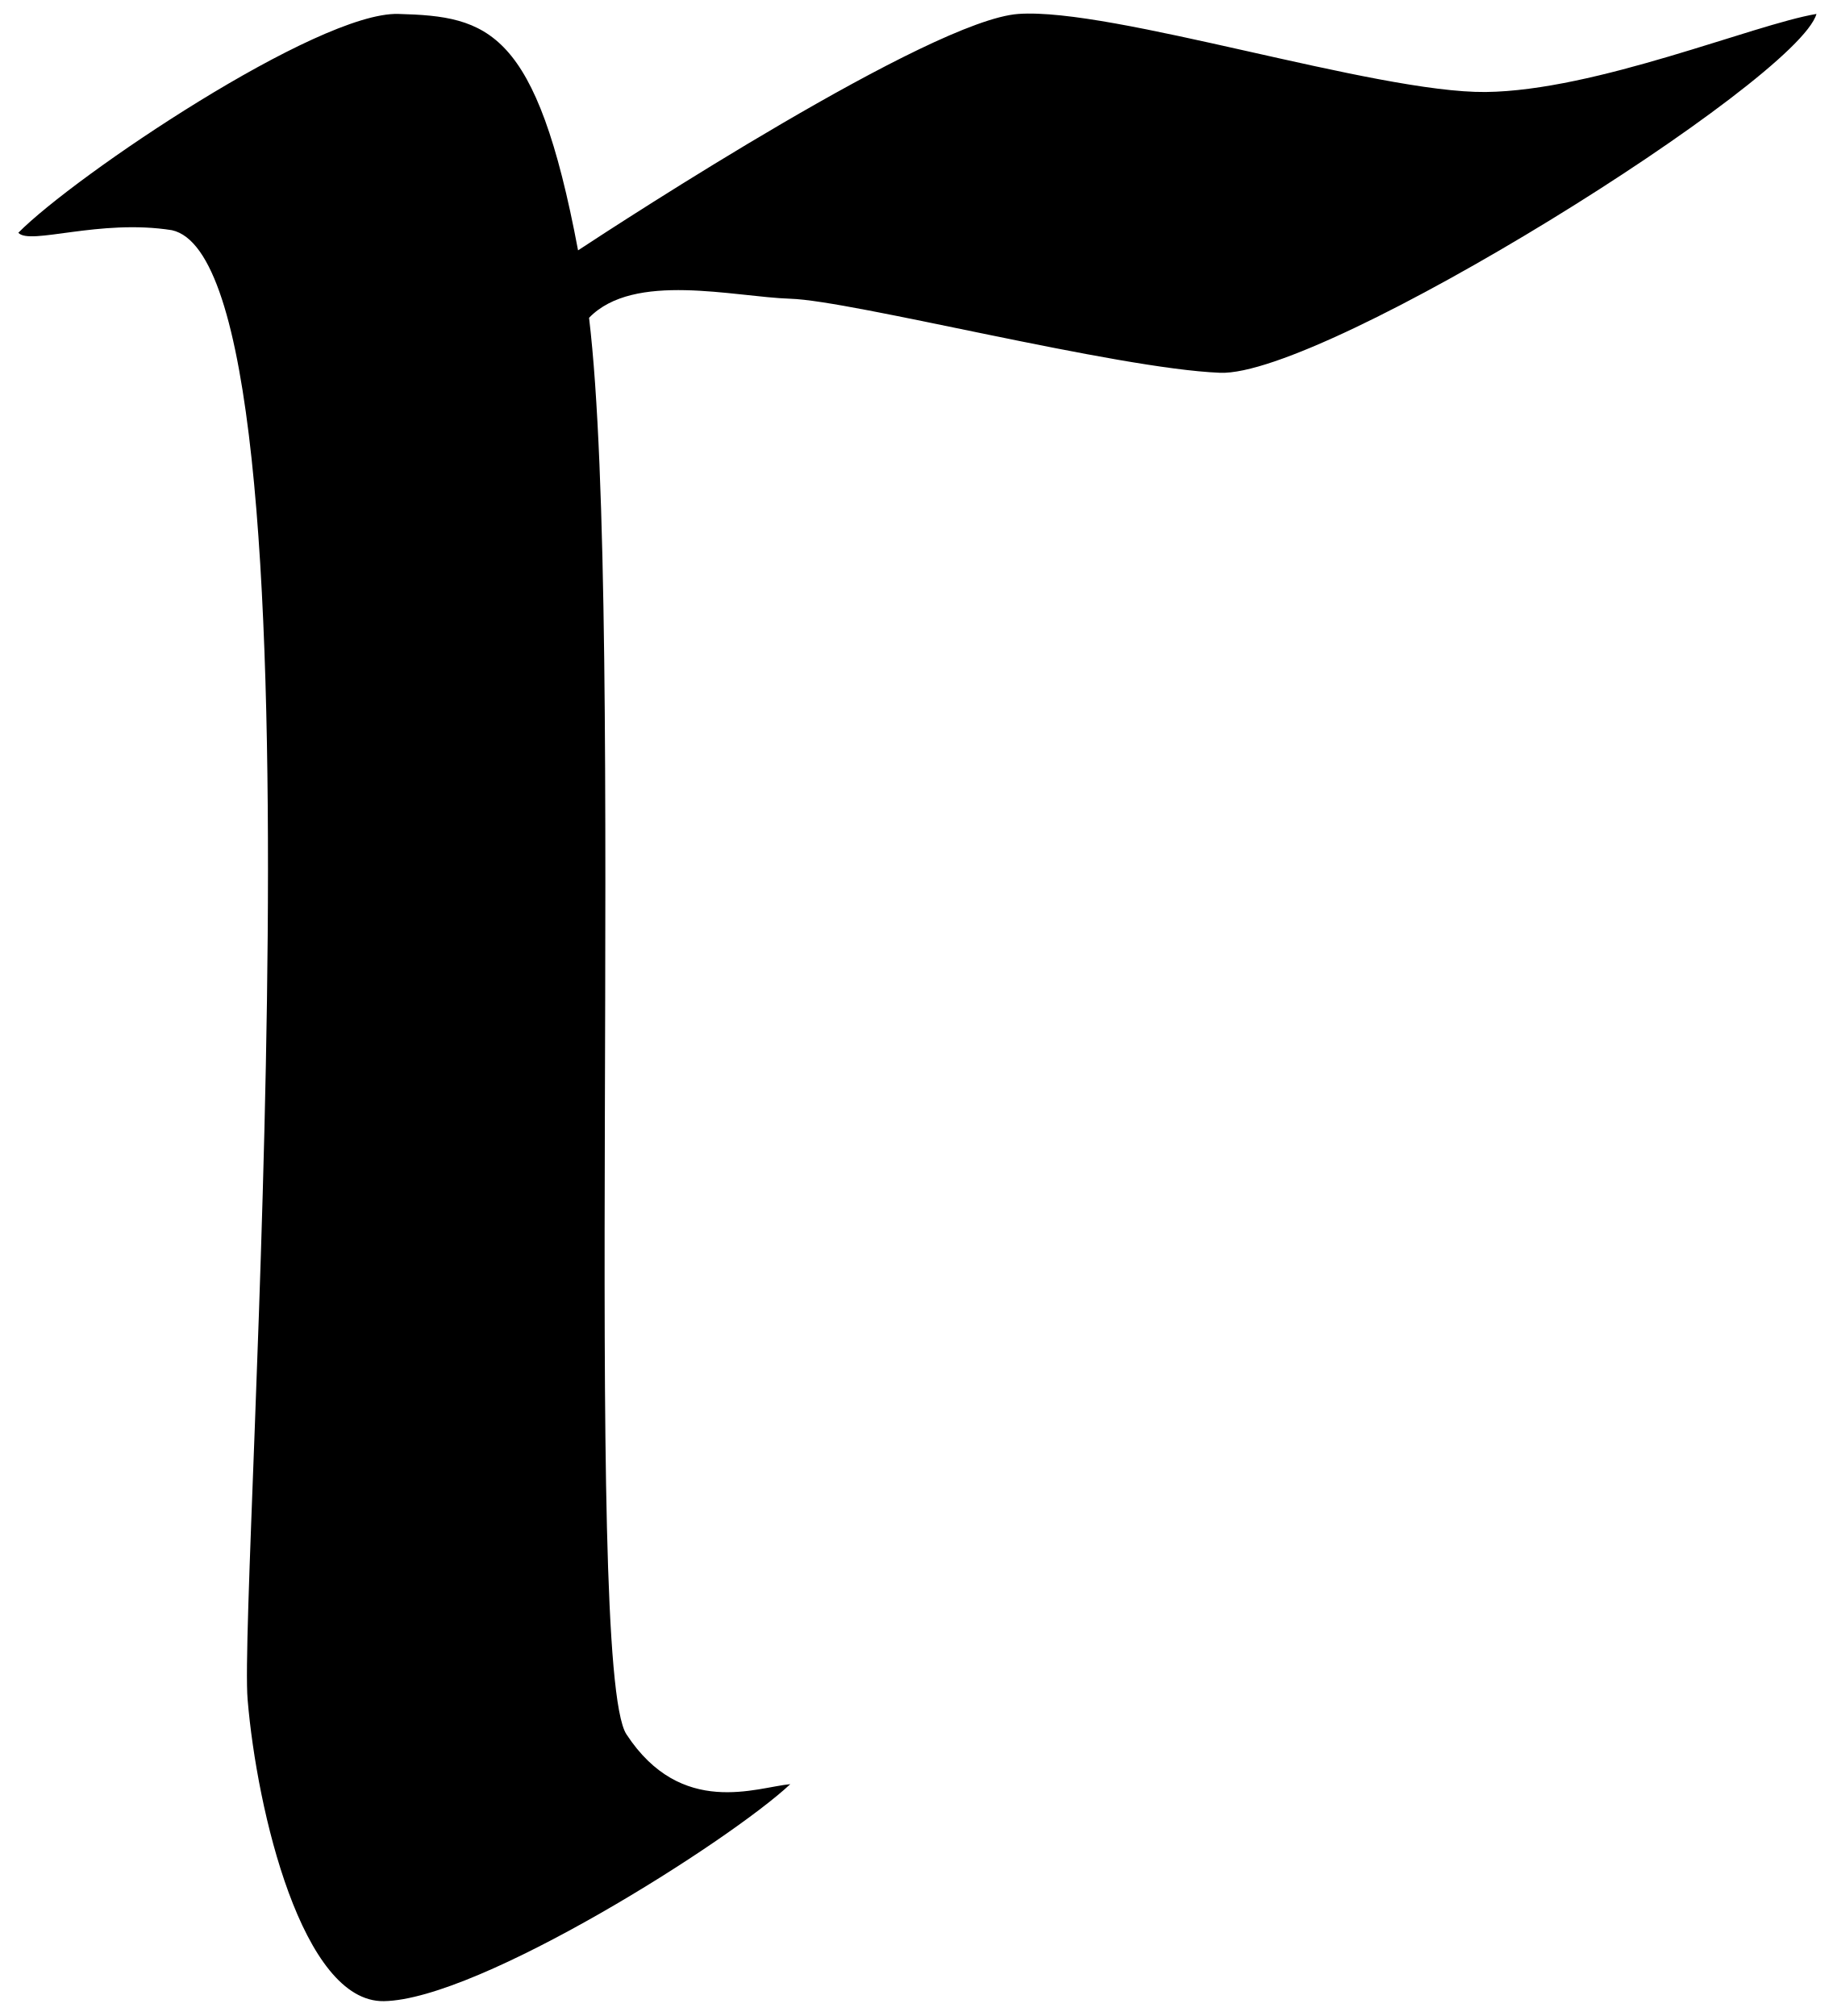
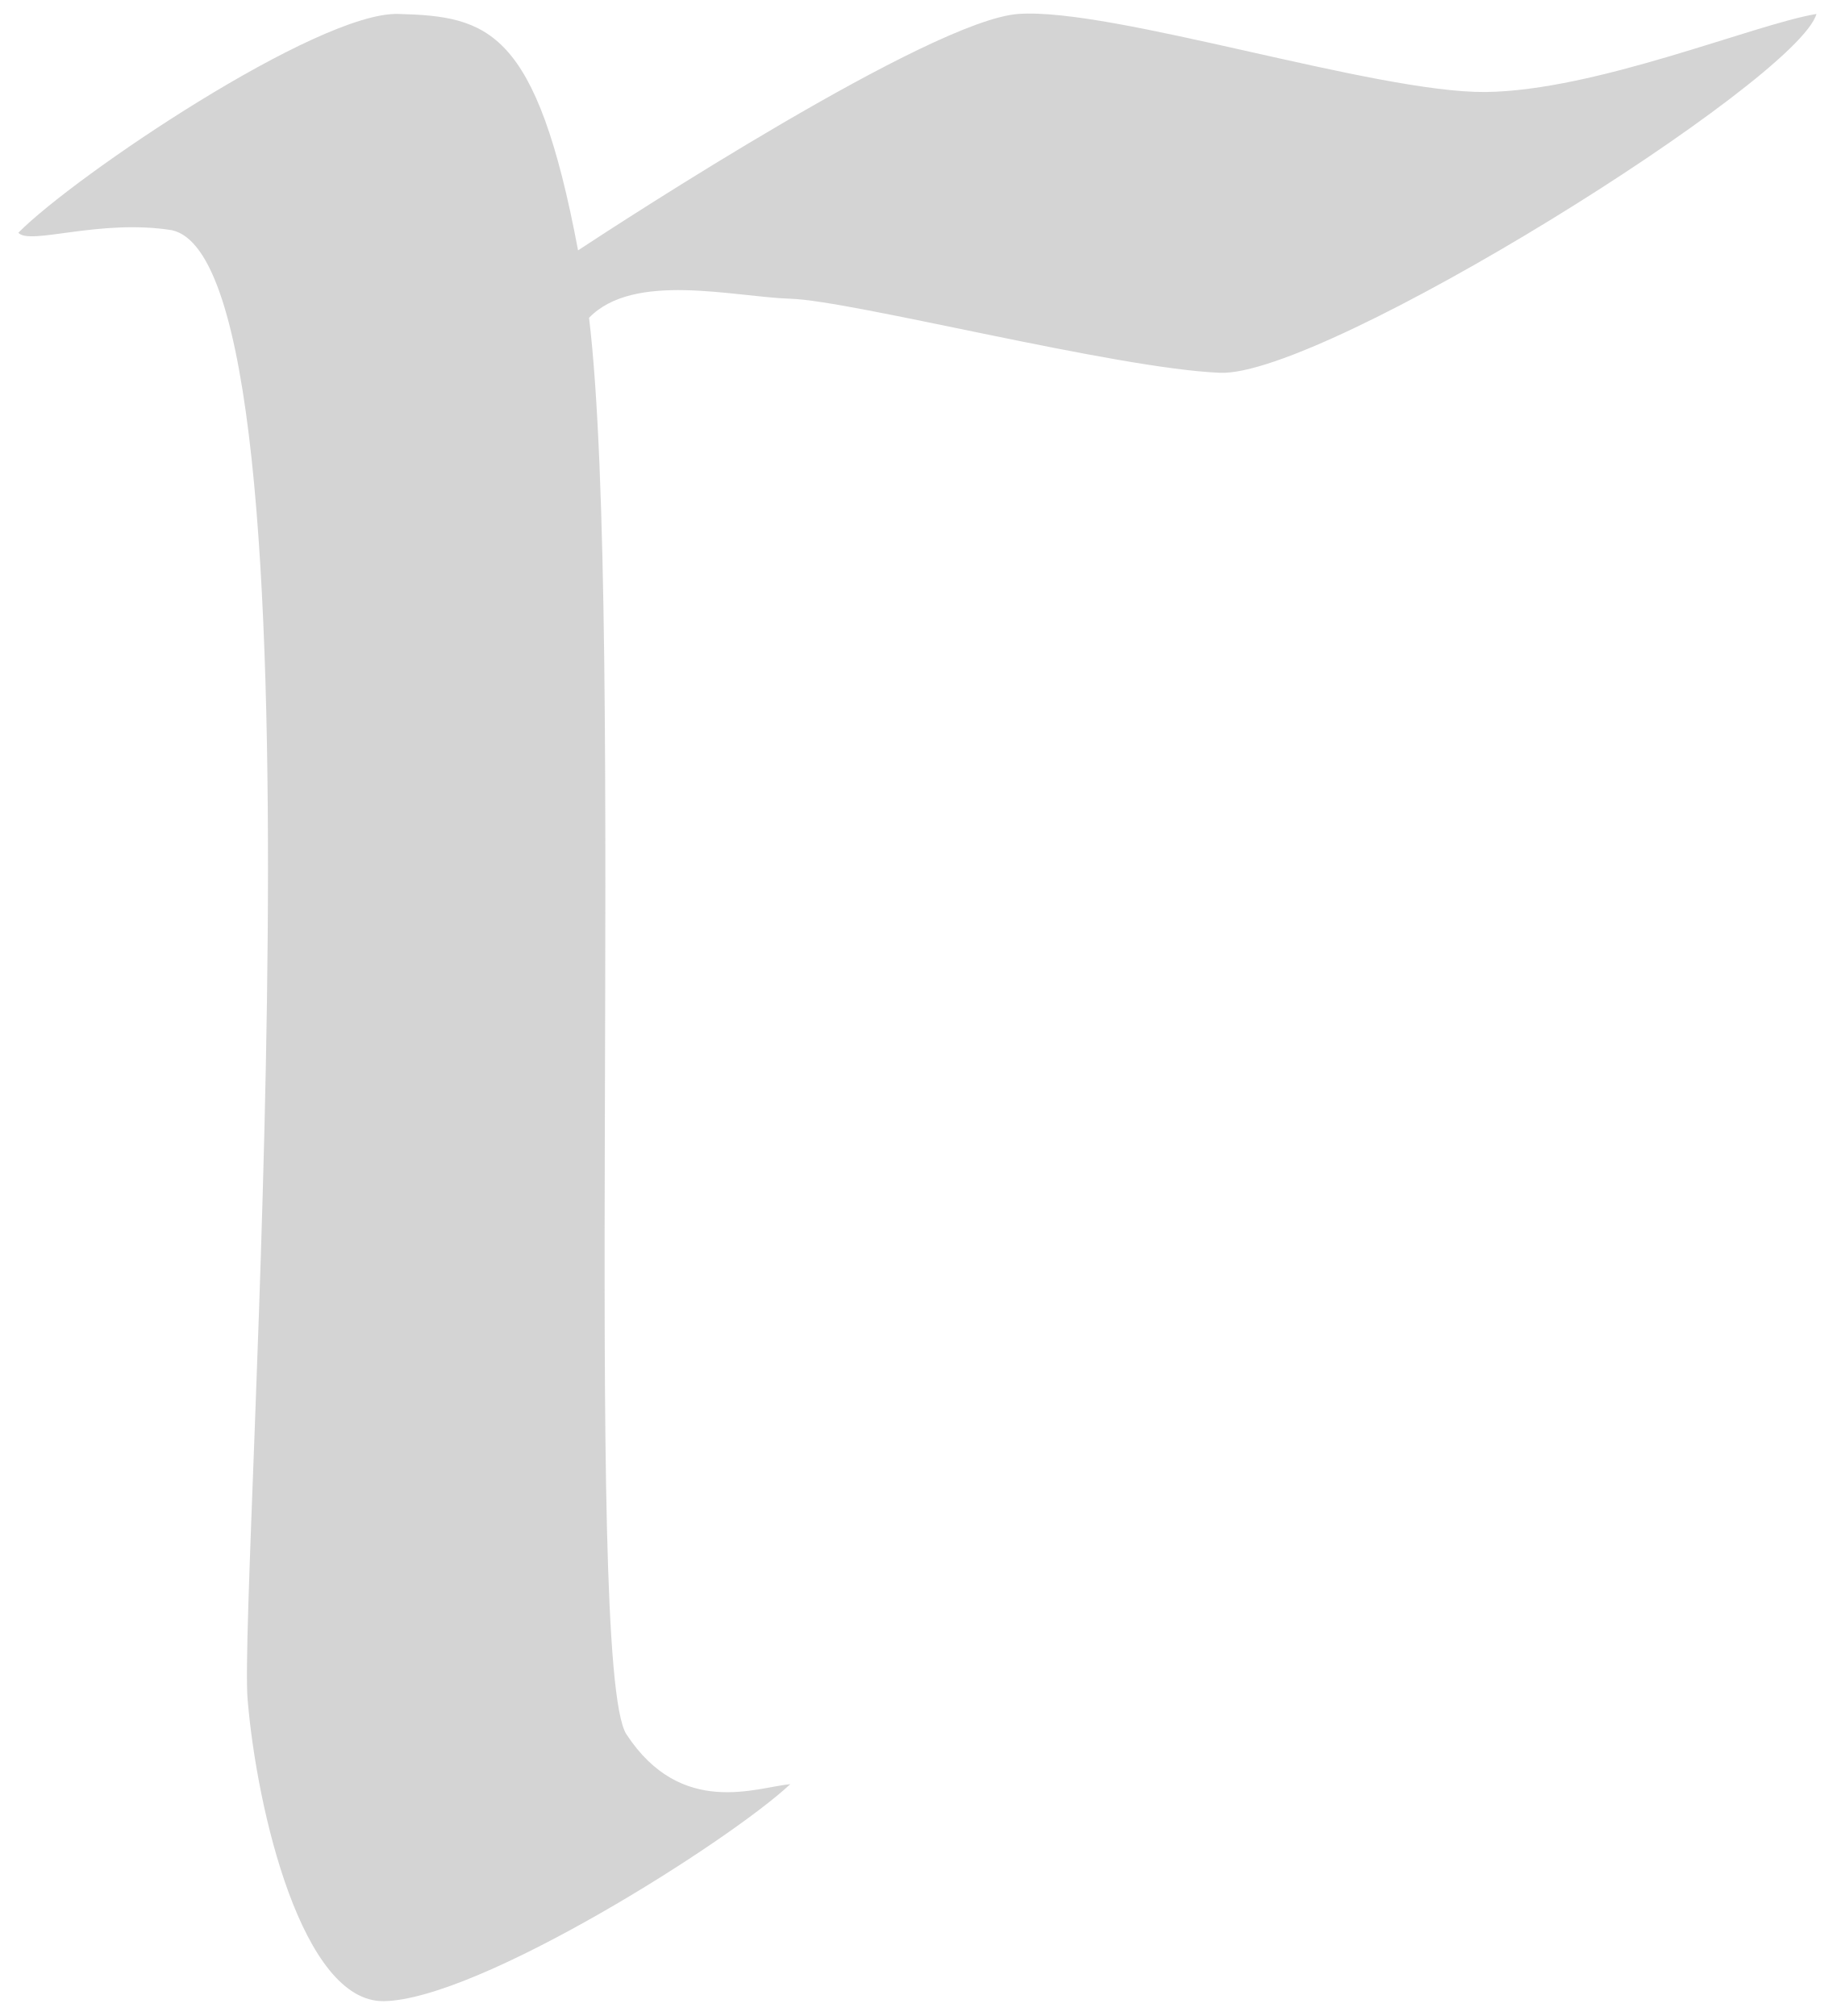
<svg xmlns="http://www.w3.org/2000/svg" version="1.2" baseProfile="tiny-ps" viewBox="0 0 100 110" width="100" height="110">
  <style>
- 		tspan { white-space:pre }
- 		.shp0 { fill: #000000 } 
+ 		tspan {
+ 			white-space: pre
+ 		}
+ 
+ 		.shp0 {
+ 			fill: rgba(170, 170, 170, 0.5);
+ 		}
	</style>
  <g id="Page 1">
    <path id="-e-r-letter" class="shp0" d="M31.54 13.66C33.94 12.08 50.8 1.09 55.57 0.76C60.69 0.4 75.06 5.08 81.06 5.02C87.1 4.95 95.67 1.34 99.11 0.76C98.06 4.42 72.25 20.58 66.56 20.34C60.87 20.11 46.5 16.4 43.12 16.3C40.03 16.2 34.59 14.81 32.14 17.34C34.16 34.12 31.74 90.92 34.18 94.63C37.18 99.21 41.31 97.51 43.12 97.35C39.81 100.45 26.15 109.11 20.94 109.19C16.5 109.25 14.02 98.83 13.51 92.73C12.99 86.48 18.33 14.53 9.38 12.56C5.42 11.93 1.63 13.4 1 12.7C4.06 9.6 17.34 0.64 21.73 0.76C26.64 0.89 29.27 1.59 31.54 13.66Z" />
  </g>
</svg>
